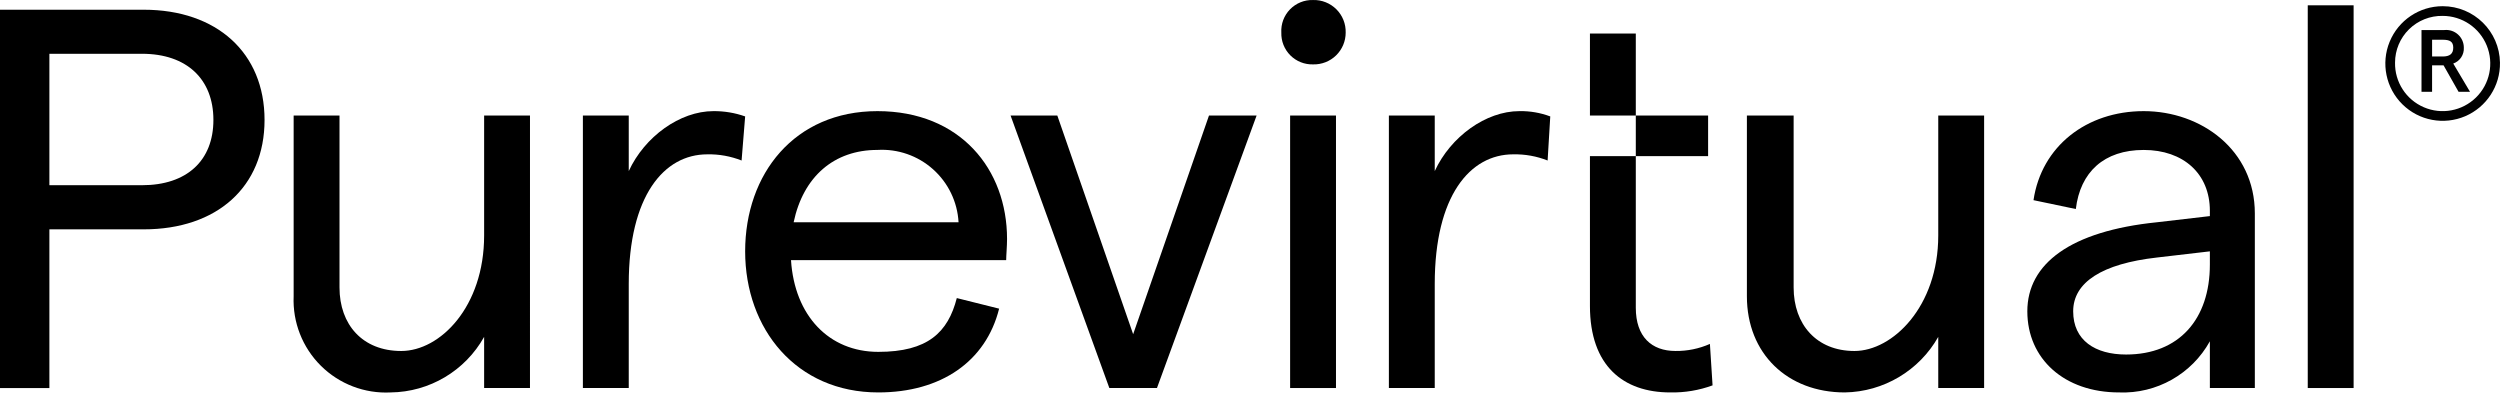
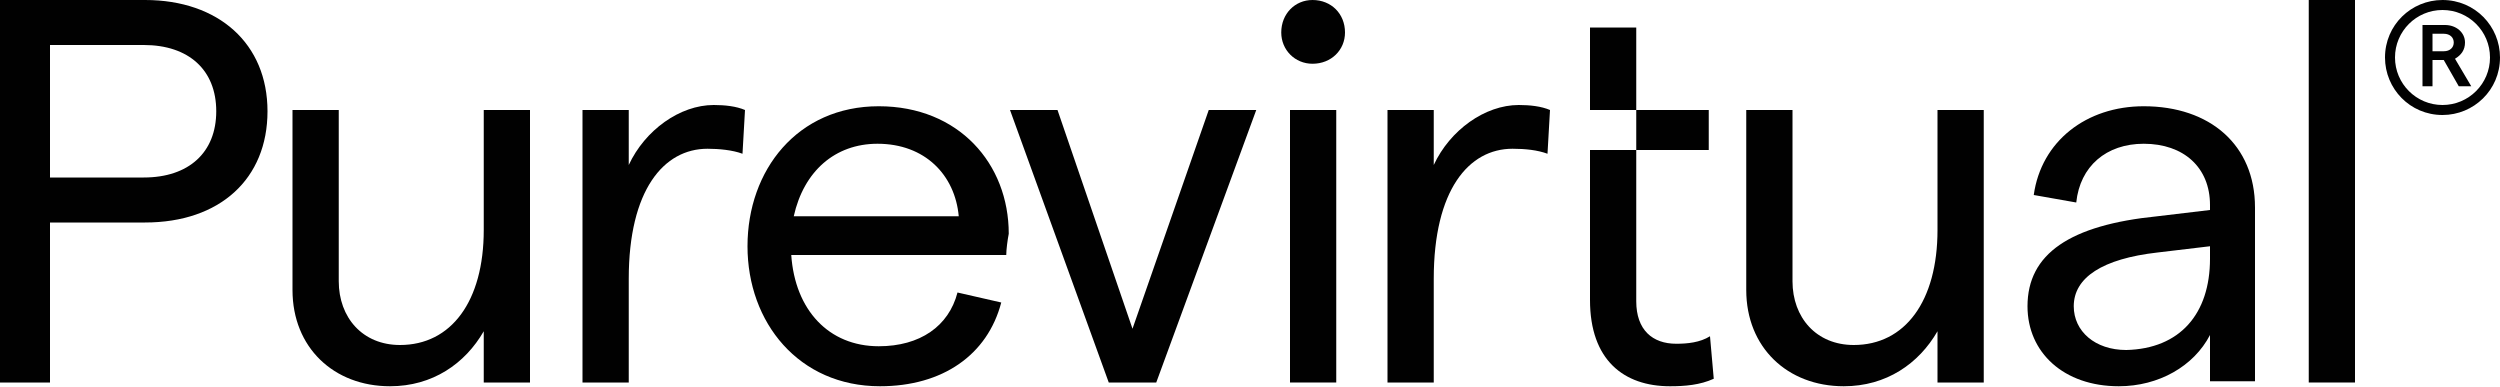
- <svg xmlns="http://www.w3.org/2000/svg" width="210.585" height="33.058" viewBox="0 0 210.585 33.058">
-   <g>
-     <path d="M0 1.1h12.108c6.165 0 10.176 3.64 10.176 9.285S18.273 19.6 12.108 19.6H4.16v13.37H0zm11.959 14.782c3.788 0 6.017-2.08 6.017-5.5s-2.228-5.571-6.017-5.571H4.16v11.071z" transform="translate(0 .002) translate(0 -.283)" />
-     <path d="M53.207 36.053h-3.862v-4.309a9.136 9.136 0 0 1-7.874 4.68 7.78 7.78 0 0 1-8.171-8.1V13.1h3.863v14.485c0 3.12 1.931 5.348 5.2 5.348s6.982-3.714 6.982-9.731V13.1h3.863z" transform="translate(0 .002) translate(-8.565 -3.37)" />
-     <path d="M76.574 16.24c-3.64 0-6.611 3.491-6.611 10.919v8.765H66.1V12.971h3.863v4.68c1.337-2.9 4.308-5.051 7.131-5.051a7.8 7.8 0 0 1 2.674.446l-.3 3.714a7.428 7.428 0 0 0-2.894-.52z" transform="translate(0 .002) translate(-17.001 -3.241)" />
-     <path d="M167.974 16.239c-3.64 0-6.611 3.491-6.611 10.919v8.765H157.5V12.971h3.863v4.68c1.337-2.9 4.308-5.051 7.131-5.051a7.057 7.057 0 0 1 2.6.446l-.223 3.714a7.428 7.428 0 0 0-2.9-.52z" transform="translate(0 .002) translate(-40.509 -3.241)" />
-     <path d="M106.487 25.153H88.363c.3 4.68 3.194 7.725 7.354 7.725s5.868-1.634 6.611-4.531l3.565.891c-1.114 4.457-4.9 7.057-10.176 7.057C88.808 36.3 84.5 30.947 84.5 24.411S88.66 12.6 95.642 12.6s10.919 4.9 10.919 10.771c0 .594-.074 1.411-.074 1.782zm-4.011-3.194a6.462 6.462 0 0 0-6.834-6.091c-3.64 0-6.24 2.228-7.057 6.091z" transform="translate(0 .002) translate(-21.733 -3.241)" />
-     <path d="M114.6 13.1h3.937l6.388 18.421 6.388-18.421h4.011l-8.394 22.953h-4.011z" transform="translate(0 .002) translate(-29.475 -3.37)" />
-     <path d="M146.3 13.1h3.863v22.953H146.3z" transform="translate(0 .002) translate(-37.628 -3.37)" />
-     <path d="M187.059 34.032c-3.937 0-6.759-2.228-6.759-7.279V14.125h3.863v-3.417H180.3V3.8h3.863v6.908h6.091v3.417h-6.091V26.9c0 2.451 1.337 3.64 3.343 3.64a6.982 6.982 0 0 0 2.9-.594l.223 3.491a9.731 9.731 0 0 1-3.565.594z" transform="translate(0 .002) translate(-46.373 -.978)" />
-     <path d="M218.081 36.053h-3.863v-4.309a9.211 9.211 0 0 1-7.874 4.68c-4.828 0-8.245-3.268-8.245-8.1V13.1h3.937v14.485c0 3.12 1.931 5.348 5.125 5.348s7.057-3.714 7.057-9.731V13.1h3.863z" transform="translate(0 .002) translate(-50.951 -3.37)" />
-     <path d="M249.064 21.216v14.708h-3.788v-3.937a8.367 8.367 0 0 1-7.651 4.308c-4.605 0-7.725-2.823-7.725-6.834s3.64-6.759 10.919-7.5l4.457-.52v-.446c0-3.12-2.228-5.125-5.571-5.125s-5.348 1.857-5.72 4.977l-3.565-.747c.669-4.531 4.457-7.5 9.285-7.5s9.359 3.268 9.359 8.616zm-3.788 4.308v-1.113l-4.457.52c-4.605.52-7.057 2.08-7.057 4.531s1.857 3.64 4.457 3.64c4.457-.002 7.057-2.972 7.057-7.577z" transform="translate(0 .002) translate(-59.13 -3.241)" />
-     <path d="M261.7.6h3.863v32.238H261.7z" transform="translate(0 .002) translate(-67.309 -.155)" />
-     <path d="M145.3 2.748A2.6 2.6 0 0 1 147.973 0a2.674 2.674 0 0 1 2.748 2.748 2.674 2.674 0 0 1-2.748 2.674 2.6 2.6 0 0 1-2.673-2.674z" transform="translate(0 .002) translate(-37.369)" />
+ <svg xmlns="http://www.w3.org/2000/svg" version="1.1" id="Logo" x="0px" y="0px" viewBox="0 0 200 30.9" style="enable-background:new 0 0 200 30.9;" xml:space="preserve">
+   <style type="text/css">
+ 	.st0{fill:#010101;}
+ </style>
+   <g id="Logo_2_">
+     <path class="st0" d="M0,0h11.6c5.9,0,9.8,3.5,9.8,8.9c0,5.4-3.8,8.9-9.8,8.9H4v12.8H0V0z M11.5,14.2c3.6,0,5.8-2,5.8-5.3   s-2.2-5.3-5.8-5.3H4v10.6H11.5z" />
+     <path class="st0" d="M42.4,30.6h-3.7v-4.1c-1.5,2.6-4.1,4.4-7.5,4.4c-4.5,0-7.8-3.1-7.8-7.7V8.8h3.7v13.7c0,2.9,1.9,5.1,4.9,5.1   c4.1,0,6.7-3.5,6.7-9.2V8.8h3.7V30.6z" />
+     <path class="st0" d="M56.6,11.9c-3.5,0-6.3,3.3-6.3,10.4v8.3h-3.7V8.8h3.7v4.4c1.3-2.8,4.1-4.8,6.8-4.8c0.9,0,1.8,0.1,2.5,0.4   l-0.2,3.5C58.6,12,57.5,11.9,56.6,11.9z" />
+     <path class="st0" d="M121,11.9c-3.5,0-6.3,3.3-6.3,10.4v8.3h-3.7V8.8h3.7v4.4c1.3-2.8,4.1-4.8,6.8-4.8c0.9,0,1.8,0.1,2.5,0.4   l-0.2,3.5C123,12,122,11.9,121,11.9z" />
+     <path class="st0" d="M80.5,20.4H63.3c0.3,4.4,3,7.3,7,7.3c3.3,0,5.6-1.6,6.3-4.3l3.5,0.8c-1.1,4.2-4.7,6.7-9.7,6.7   c-6.5,0-10.6-5.1-10.6-11.2s4-11.2,10.5-11.2c6.4,0,10.4,4.6,10.4,10.2C80.6,19.2,80.5,20,80.5,20.4z M76.7,17.3   c-0.3-3.3-2.7-5.8-6.5-5.8c-3.4,0-5.9,2.2-6.7,5.8H76.7z" />
+     <path class="st0" d="M80.8,8.8h3.8l6,17.5l6.1-17.5h3.8l-8,21.8h-3.8L80.8,8.8z" />
+     <path class="st0" d="M103.2,8.8h3.7v21.8h-3.7V8.8z" />
+     <path class="st0" d="M133.6,30.9c-3.7,0-6.4-2.1-6.4-6.9V12h3.7V8.8h-3.7V2.2h3.7v6.6h5.8V12h-5.8v12.1c0,2.3,1.3,3.4,3.2,3.4   c0.9,0,1.9-0.1,2.7-0.6l0.3,3.4C136,30.8,134.8,30.9,133.6,30.9z" />
+     <path class="st0" d="M158.7,30.6h-3.7v-4.1c-1.5,2.6-4.1,4.4-7.5,4.4c-4.5,0-7.8-3.1-7.8-7.7V8.8h3.7v13.7c0,2.9,1.9,5.1,4.9,5.1   c4.1,0,6.7-3.5,6.7-9.2V8.8h3.7V30.6z" />
+     <path class="st0" d="M180.4,16.6v13.9h-3.6v-3.7c-1.3,2.5-4.1,4.1-7.3,4.1c-4.4,0-7.3-2.7-7.3-6.4c0-4.2,3.4-6.5,10.4-7.2l4.2-0.5   v-0.4c0-3-2.1-4.9-5.3-4.9c-3,0-5.1,1.8-5.4,4.7l-3.4-0.6c0.6-4.3,4.2-7.1,8.8-7.1C176.8,8.5,180.4,11.6,180.4,16.6z M176.8,20.7   v-1l-4.2,0.5c-4.4,0.5-6.7,2-6.7,4.3c0,2,1.7,3.5,4.2,3.5C174.4,27.9,176.8,25.1,176.8,20.7z" />
+     <path class="st0" d="M184.7,0h3.7v30.6h-3.7V0z" />
+     <path class="st0" d="M102.5,2.6c0-1.5,1.1-2.6,2.5-2.6c1.5,0,2.6,1.1,2.6,2.6c0,1.4-1.1,2.5-2.6,2.5C103.6,5.1,102.5,4,102.5,2.6z" />
    <g>
-       <path d="M277.72 8.6l-1.263-2.228h-.966V8.6h-.891V3.4h1.931a1.486 1.486 0 0 1 1.634 1.486 1.337 1.337 0 0 1-.891 1.337l1.411 2.377zm-2.228-2.971h.891c.594 0 .891-.223.891-.743s-.3-.669-.891-.669h-.891z" transform="translate(0 .002) translate(200.928 .52) translate(-271.555 -1.392)" />
-       <path d="M275.328 1.517a4.011 4.011 0 1 1-4.011 3.937 3.937 3.937 0 0 1 4.011-3.937m0-.817a4.828 4.828 0 1 0 4.828 4.754A4.828 4.828 0 0 0 275.328.7z" transform="translate(0 .002) translate(200.928 .52) translate(-270.501 -.7)" />
+       <g>
+         <path class="st0" d="M196.7,6.9l-1.2-2.1h-0.9v2.1h-0.8l0-4.9h1.8c0.9,0,1.6,0.6,1.6,1.4c0,0.6-0.3,1-0.8,1.3l1.3,2.2H196.7z      M194.6,4.1h0.9c0.5,0,0.8-0.3,0.8-0.7c0-0.4-0.3-0.7-0.8-0.7h-0.9V4.1z" />
+       </g>
+       <path class="st0" d="M195.4,0.8c2.1,0,3.8,1.7,3.8,3.8s-1.7,3.8-3.8,3.8c-2.1,0-3.8-1.7-3.8-3.8S193.3,0.8,195.4,0.8 M195.4,0    c-2.5,0-4.6,2-4.6,4.6c0,2.5,2,4.6,4.6,4.6c2.5,0,4.6-2,4.6-4.6C200,2.1,198,0,195.4,0L195.4,0z" />
    </g>
  </g>
</svg>
